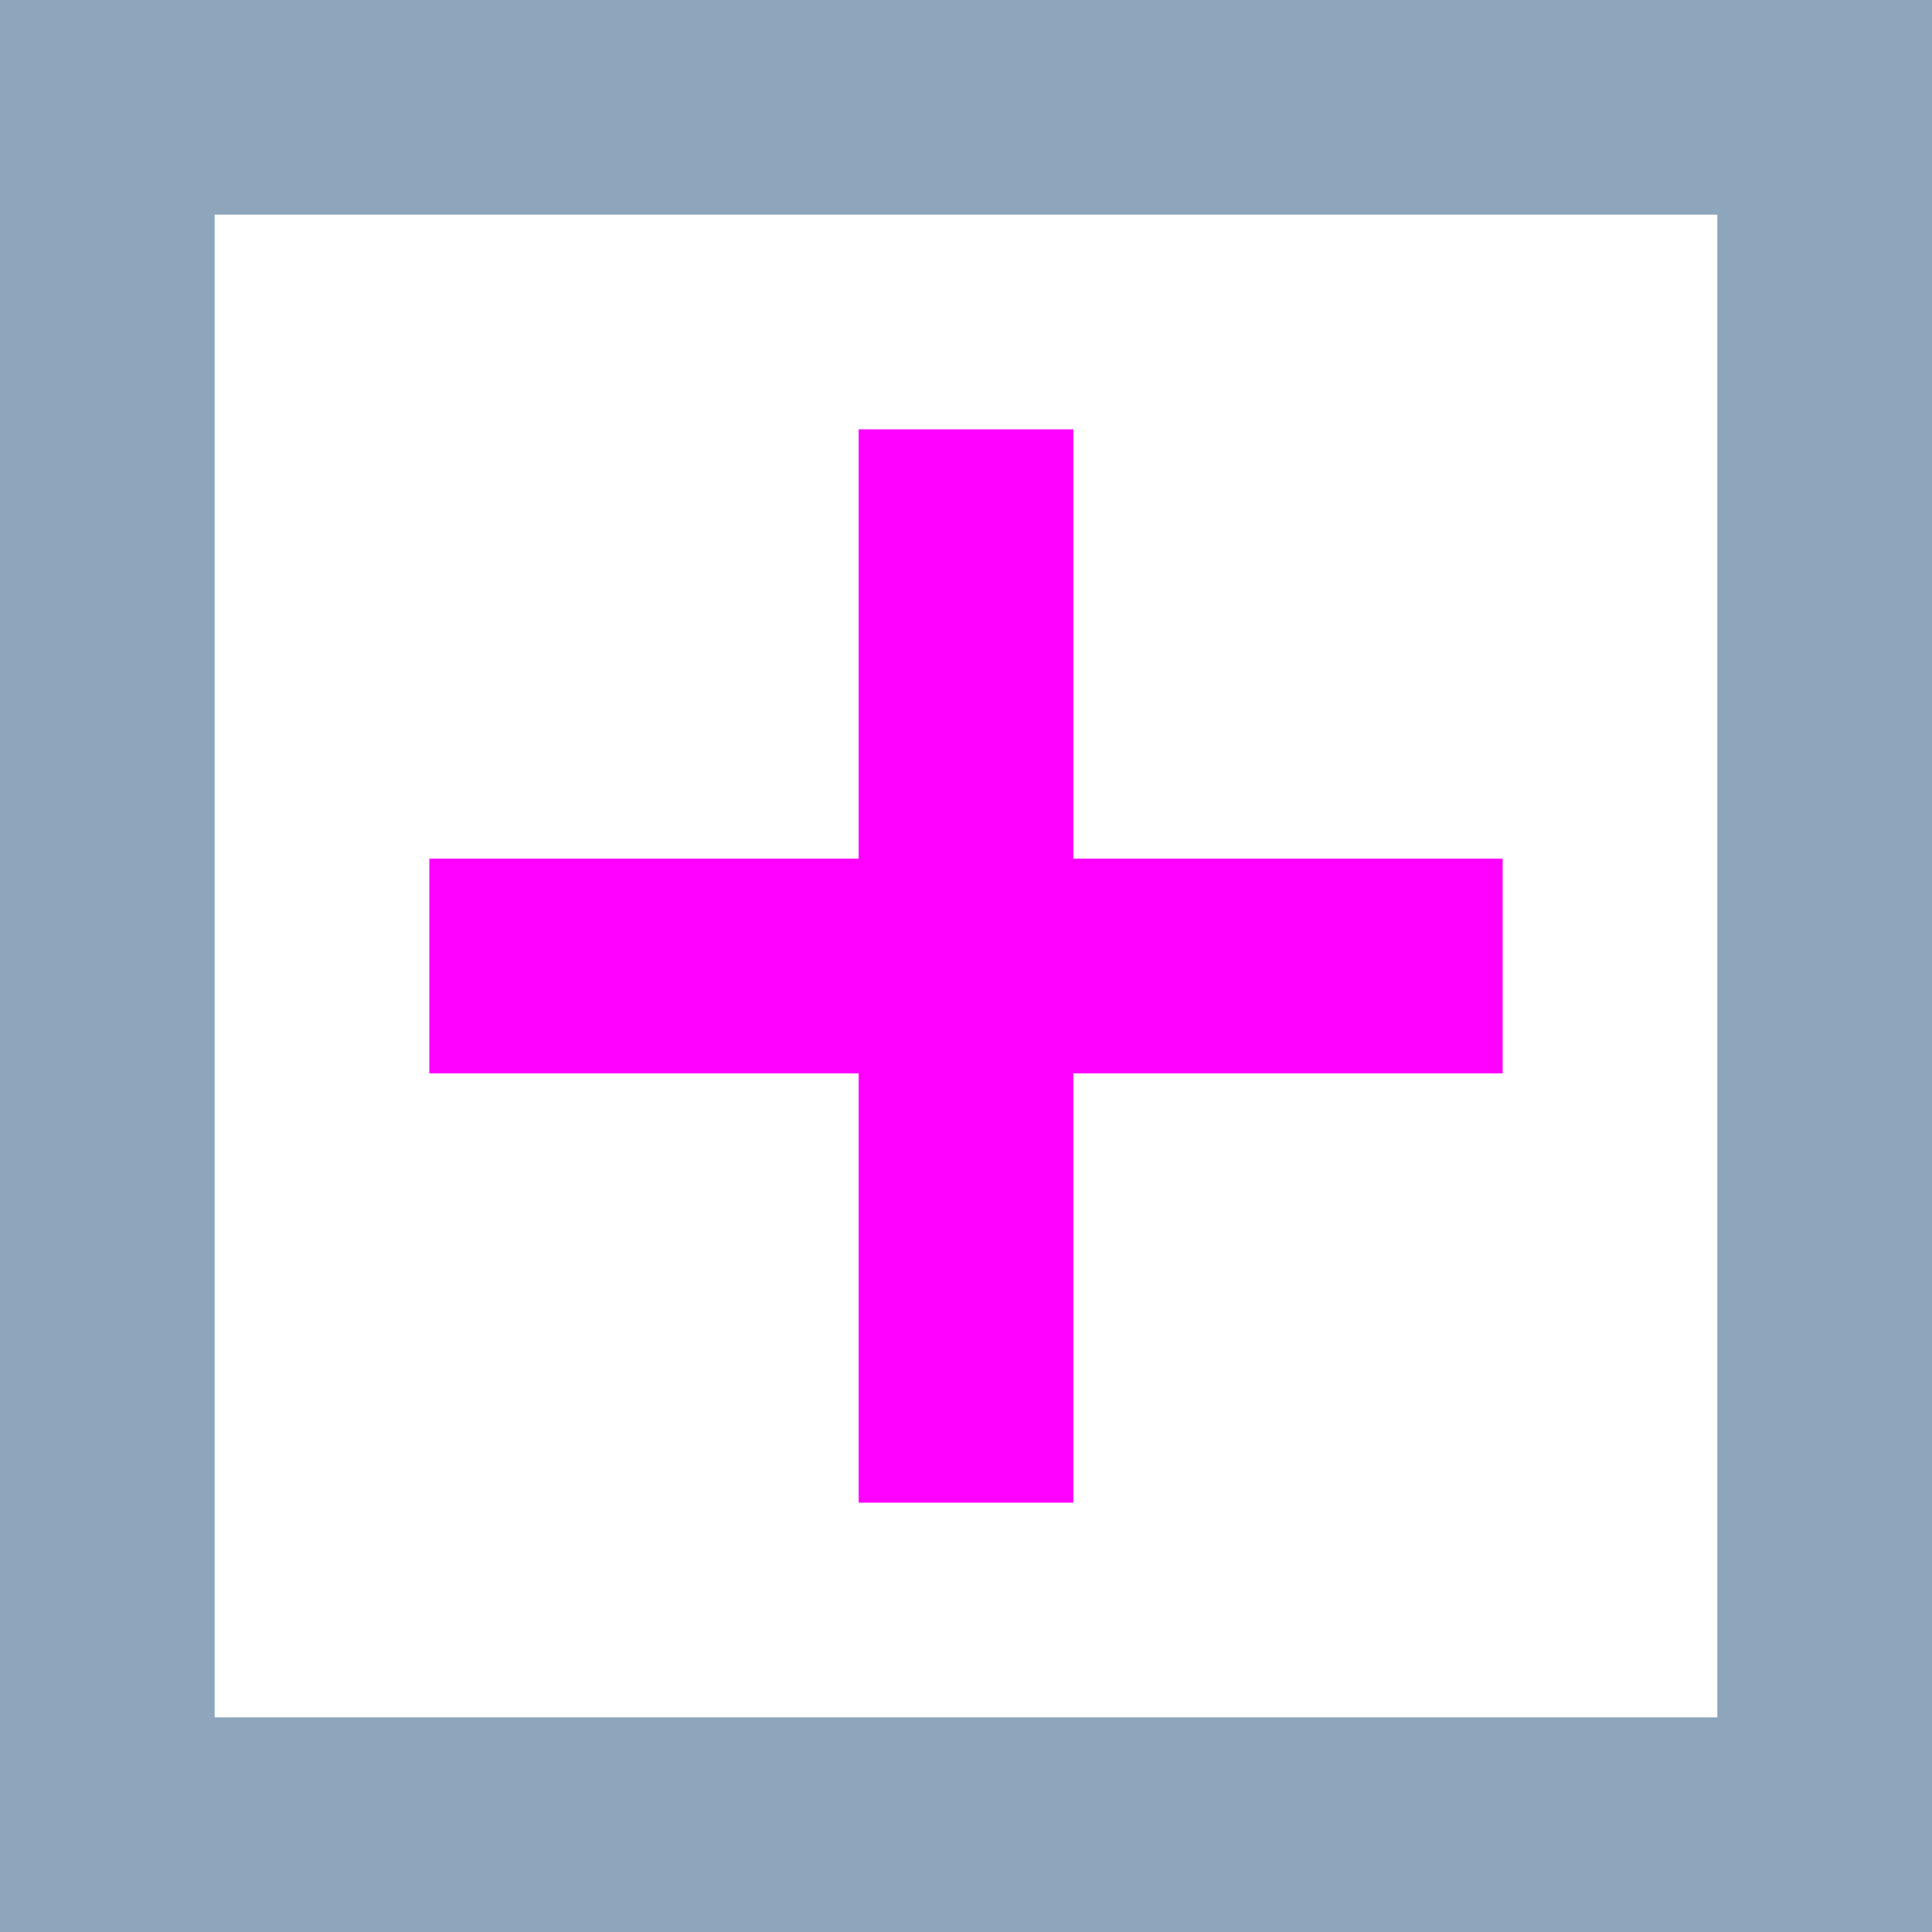
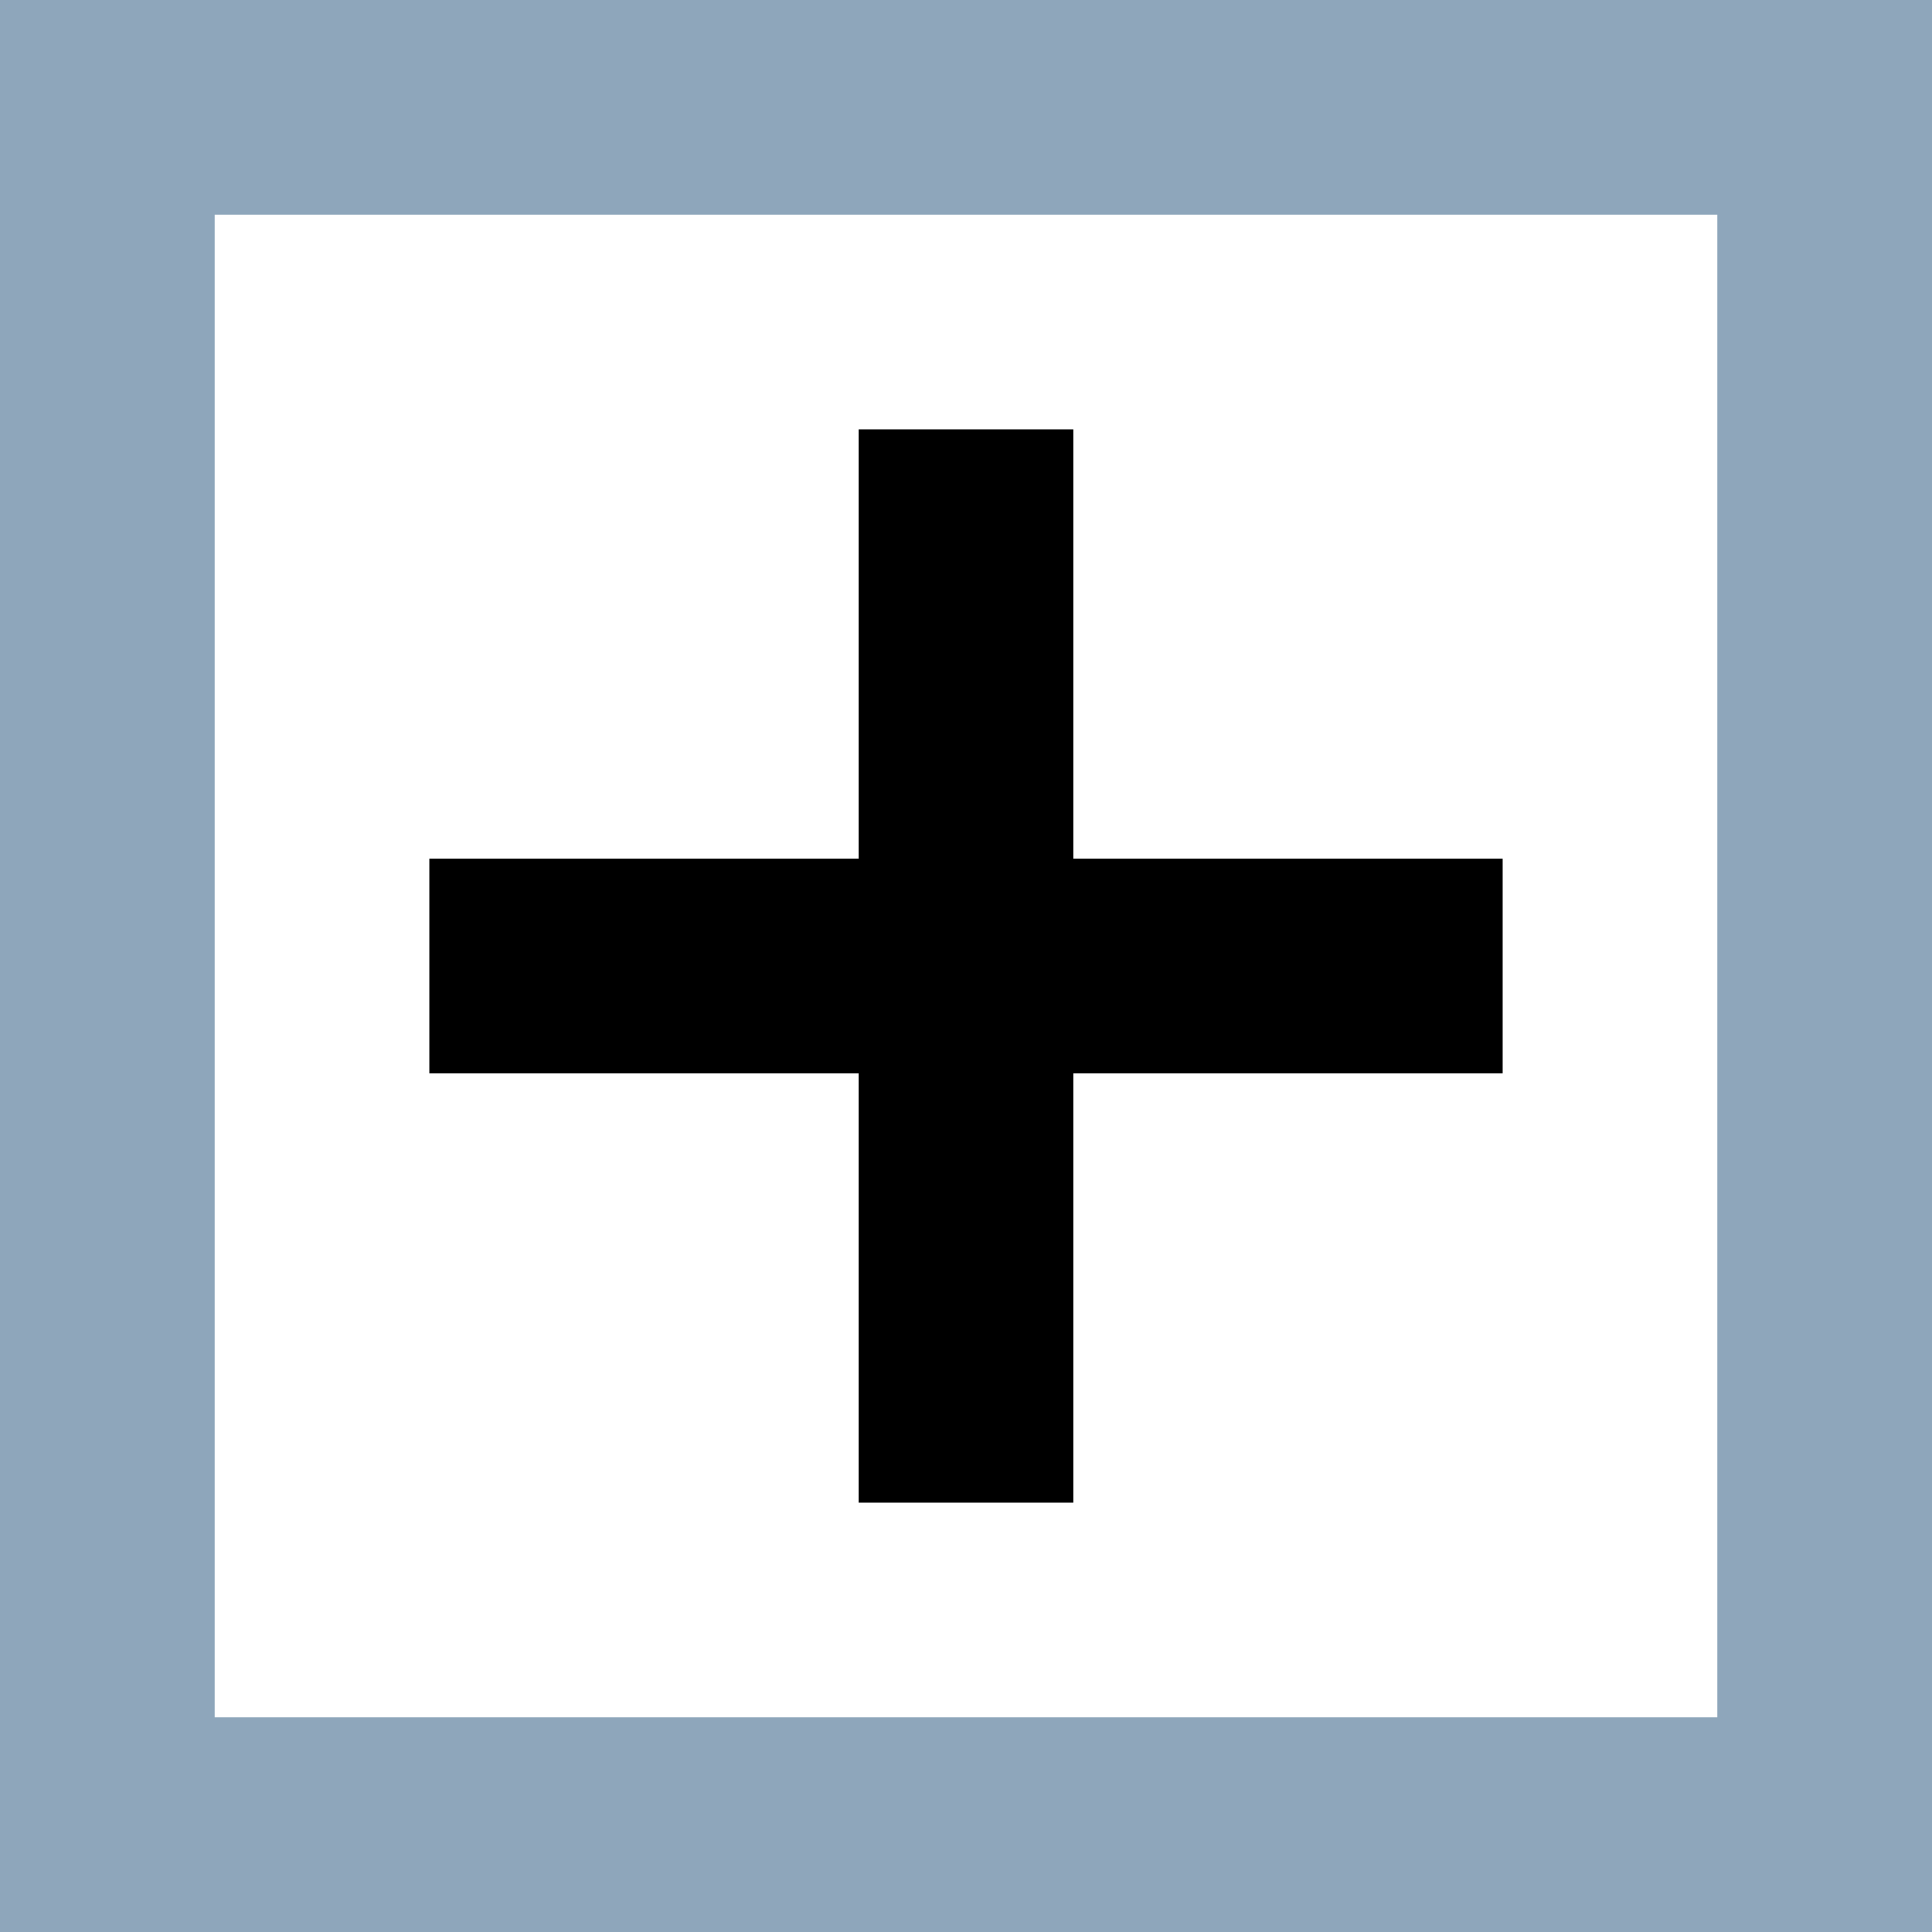
<svg xmlns="http://www.w3.org/2000/svg" width="9" height="9" viewBox="0 0 9 9">
  <g fill="none" fill-rule="evenodd">
    <rect width="9" height="9" />
    <path fill="#8EA6BB" fill-rule="nonzero" d="M1,8 L8,8 L8,1 L1,1 L1,8 Z M0,0 L9,0 L9,9 L0,9 L0,0 Z" />
-     <polygon fill="#FF00FF" points="4 4 2 4 2 5 4 5 4 7 5 7 5 5 7 5 7 4 5 4 5 2 4 2" />
+     <polygon fill="#000000" points="4 4 2 4 2 5 4 5 4 7 5 7 5 5 7 5 7 4 5 4 5 2 4 2" />
  </g>
</svg>
